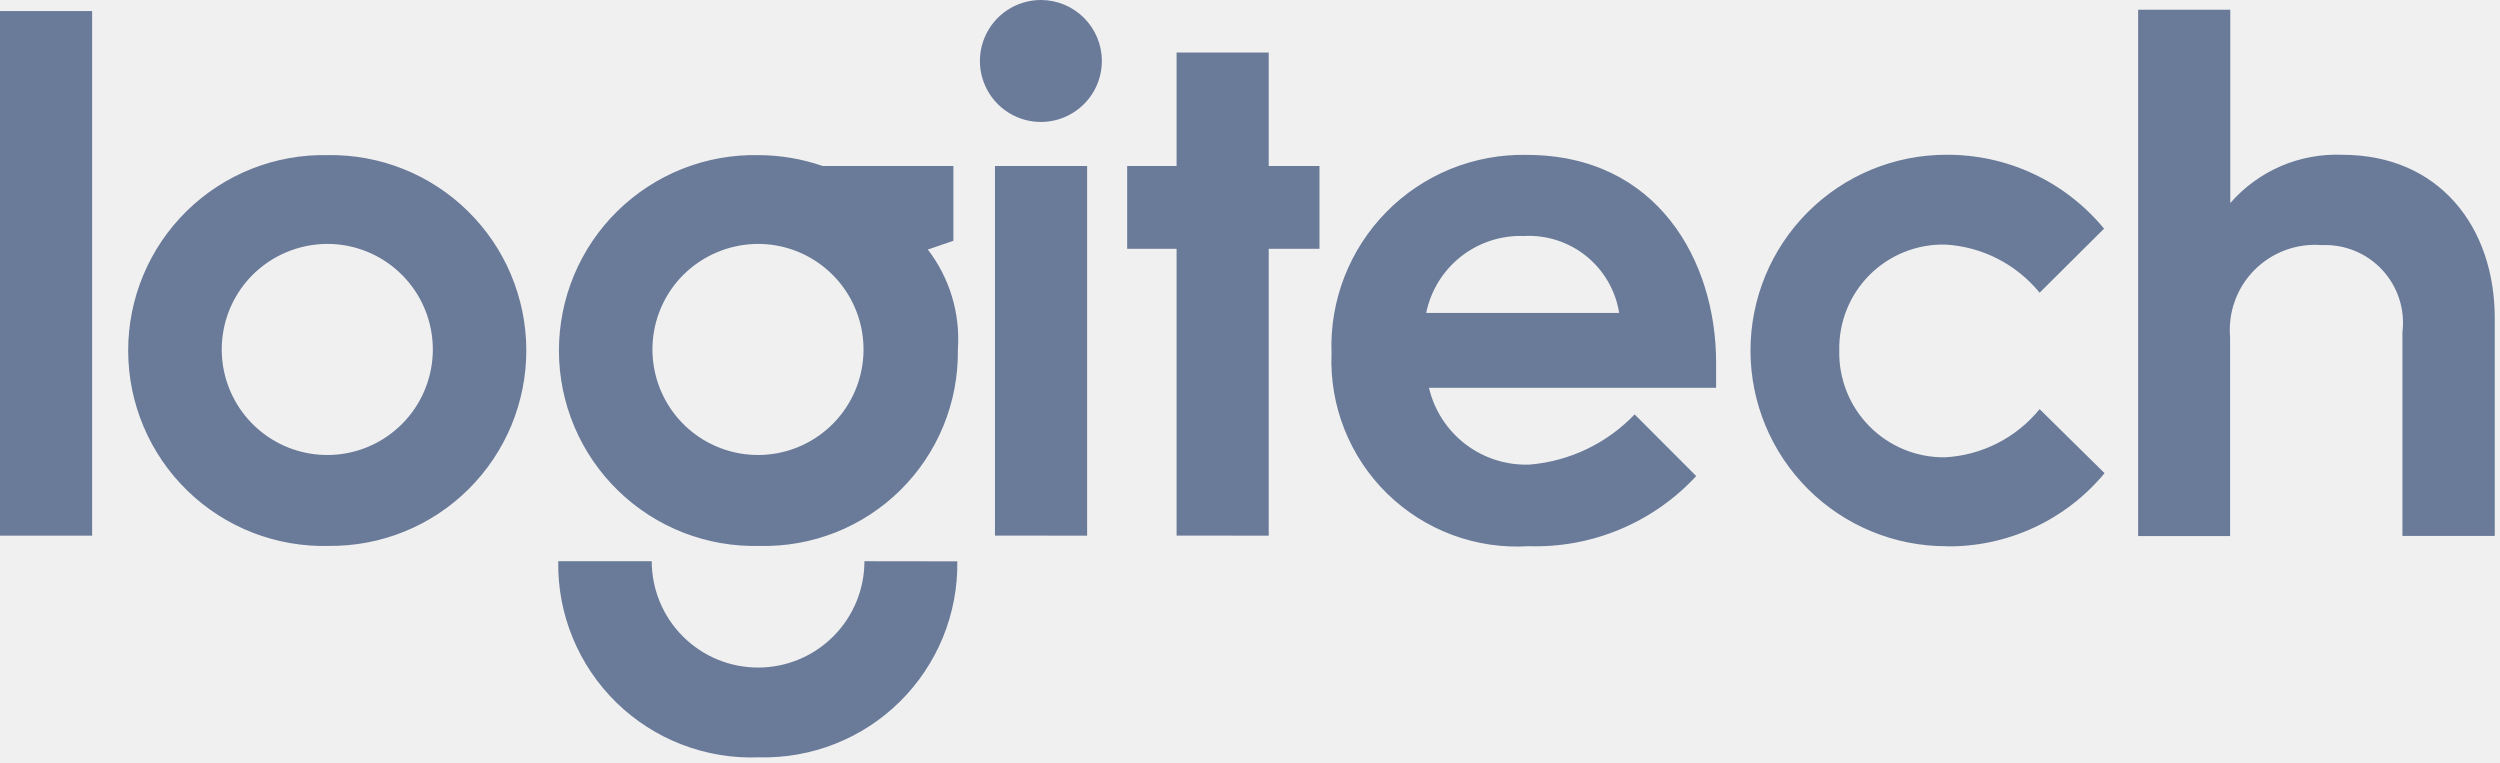
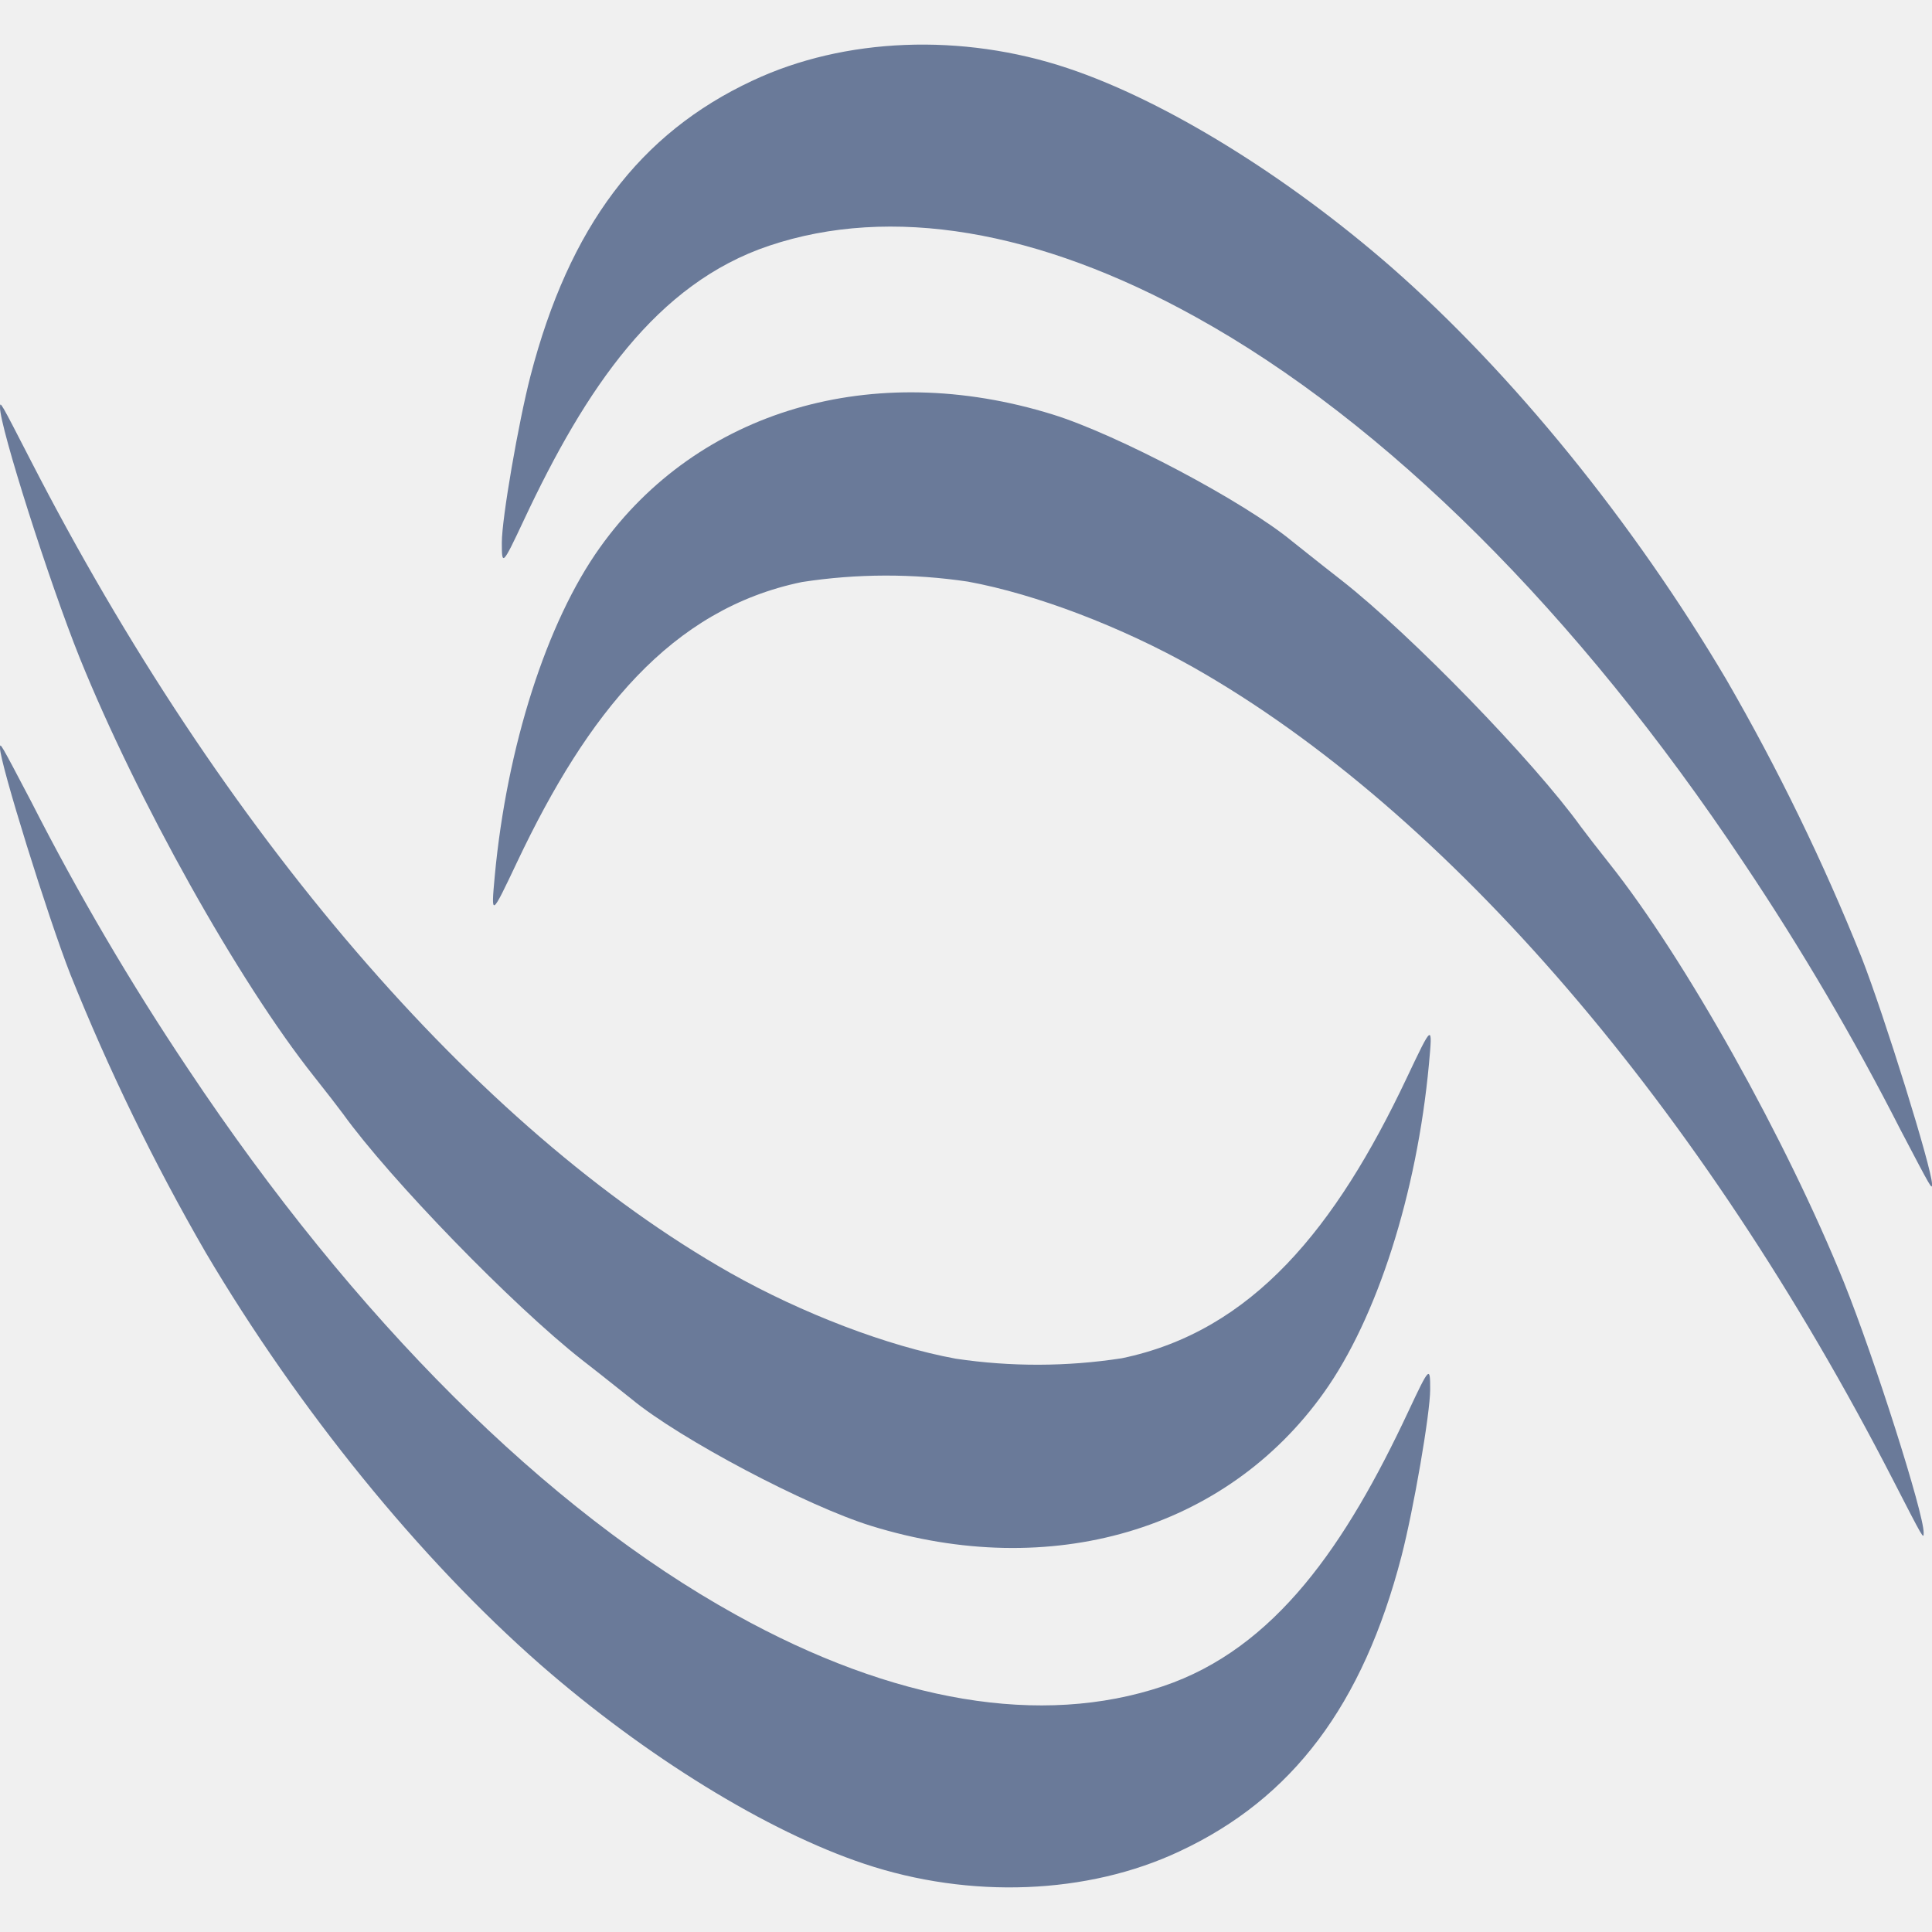
- <svg xmlns="http://www.w3.org/2000/svg" width="82" height="25" viewBox="0 0 82 25" fill="none">
-   <g clip-path="url(#clip0_28_398)">
-     <path d="M0 17.57V0.364H3.022V17.57H0ZM10.759 5.088C9.904 5.069 9.054 5.221 8.258 5.535C7.463 5.85 6.738 6.32 6.127 6.919C5.516 7.517 5.032 8.232 4.701 9.021C4.371 9.81 4.202 10.657 4.204 11.512C4.206 12.368 4.379 13.214 4.713 14.001C5.047 14.789 5.535 15.501 6.149 16.097C6.762 16.693 7.489 17.16 8.286 17.471C9.083 17.781 9.934 17.929 10.789 17.906C11.637 17.914 12.479 17.754 13.265 17.435C14.051 17.116 14.766 16.644 15.368 16.046C15.97 15.448 16.448 14.737 16.773 13.954C17.098 13.17 17.265 12.33 17.263 11.481C17.261 10.633 17.09 9.793 16.761 9.011C16.433 8.229 15.952 7.52 15.347 6.926C14.742 6.331 14.025 5.862 13.237 5.546C12.45 5.231 11.607 5.075 10.759 5.087V5.088ZM10.724 8C11.525 7.997 12.301 8.272 12.922 8.778C13.543 9.284 13.969 9.989 14.128 10.774C14.287 11.558 14.169 12.374 13.795 13.081C13.42 13.789 12.812 14.345 12.074 14.655C11.336 14.964 10.513 15.008 9.746 14.78C8.979 14.551 8.314 14.063 7.866 13.4C7.418 12.737 7.214 11.938 7.288 11.141C7.362 10.344 7.71 9.597 8.273 9.028C8.922 8.376 9.803 8.006 10.724 8ZM24.888 5.088C24.033 5.069 23.183 5.221 22.387 5.535C21.592 5.85 20.867 6.32 20.256 6.919C19.645 7.517 19.16 8.232 18.83 9.021C18.5 9.81 18.331 10.657 18.333 11.512C18.335 12.368 18.508 13.214 18.842 14.001C19.176 14.789 19.664 15.501 20.278 16.097C20.892 16.693 21.618 17.16 22.415 17.471C23.212 17.781 24.063 17.929 24.918 17.906C25.772 17.927 26.621 17.775 27.415 17.46C28.209 17.144 28.931 16.672 29.538 16.071C30.145 15.47 30.624 14.752 30.947 13.962C31.27 13.171 31.43 12.323 31.418 11.469C31.503 10.291 31.152 9.122 30.433 8.185L31.271 7.898V5.445H26.984C26.308 5.211 25.599 5.09 24.884 5.088H24.888ZM24.853 8C25.654 7.998 26.43 8.273 27.05 8.779C27.671 9.285 28.096 9.991 28.255 10.775C28.414 11.56 28.296 12.375 27.921 13.082C27.547 13.79 26.938 14.345 26.2 14.655C25.462 14.964 24.639 15.008 23.872 14.779C23.105 14.55 22.441 14.063 21.993 13.399C21.545 12.736 21.341 11.938 21.415 11.141C21.489 10.344 21.837 9.597 22.4 9.028C23.05 8.375 23.932 8.006 24.853 8ZM28.353 18.408C28.353 19.333 27.985 20.22 27.331 20.874C26.677 21.529 25.79 21.896 24.865 21.896C23.94 21.896 23.053 21.529 22.399 20.874C21.744 20.22 21.377 19.333 21.377 18.408H18.31C18.296 19.27 18.457 20.126 18.786 20.923C19.114 21.721 19.601 22.442 20.218 23.045C20.835 23.647 21.569 24.117 22.374 24.425C23.179 24.734 24.038 24.875 24.9 24.84C25.753 24.862 26.602 24.711 27.396 24.396C28.19 24.082 28.912 23.611 29.519 23.01C30.126 22.41 30.605 21.693 30.929 20.903C31.252 20.113 31.412 19.266 31.4 18.412L28.353 18.408ZM32.635 17.567V5.445H35.658V17.57L32.635 17.567ZM38.592 17.567V8.161H36.971V5.445H38.592V1.722H41.614V5.445H43.279V8.161H41.614V17.57L38.592 17.567ZM36.141 2C36.141 2.396 36.024 2.782 35.804 3.111C35.584 3.44 35.272 3.696 34.906 3.848C34.541 3.999 34.139 4.039 33.751 3.962C33.363 3.884 33.007 3.694 32.727 3.414C32.447 3.135 32.257 2.778 32.179 2.39C32.102 2.002 32.142 1.6 32.293 1.235C32.445 0.869 32.701 0.557 33.03 0.337C33.359 0.117 33.745 0 34.141 0C34.671 0 35.18 0.211 35.555 0.586C35.93 0.961 36.141 1.47 36.141 2ZM50.074 5.08C49.22 5.063 48.371 5.22 47.579 5.542C46.788 5.865 46.07 6.345 45.471 6.954C44.872 7.564 44.404 8.289 44.094 9.086C43.785 9.883 43.642 10.734 43.674 11.588C43.639 12.44 43.783 13.29 44.098 14.083C44.412 14.876 44.89 15.594 45.5 16.191C46.109 16.787 46.838 17.249 47.637 17.546C48.437 17.843 49.29 17.969 50.141 17.915C51.168 17.948 52.19 17.759 53.138 17.362C54.087 16.965 54.938 16.369 55.636 15.615L53.616 13.592C52.71 14.541 51.488 15.127 50.18 15.238C49.422 15.268 48.676 15.033 48.072 14.573C47.468 14.114 47.043 13.458 46.87 12.719H56.288V11.887C56.288 8.566 54.366 5.081 50.079 5.081L50.074 5.08ZM49.974 7.741C50.716 7.698 51.448 7.933 52.028 8.399C52.607 8.866 52.992 9.531 53.109 10.265H46.779C46.928 9.534 47.331 8.879 47.917 8.417C48.502 7.955 49.233 7.715 49.979 7.741H49.974ZM63.843 17.916C63 17.917 62.165 17.752 61.386 17.43C60.606 17.108 59.898 16.636 59.301 16.04C58.096 14.838 57.418 13.205 57.416 11.502C57.415 9.8 58.09 8.166 59.292 6.961C60.495 5.756 62.127 5.078 63.83 5.076C64.82 5.069 65.799 5.282 66.696 5.702C67.592 6.121 68.384 6.736 69.013 7.5L66.9 9.6C66.522 9.138 66.053 8.759 65.522 8.487C64.99 8.215 64.408 8.057 63.812 8.022C63.353 8.011 62.897 8.092 62.47 8.262C62.043 8.432 61.656 8.686 61.33 9.01C61.005 9.334 60.748 9.72 60.576 10.145C60.404 10.571 60.319 11.027 60.328 11.486C60.316 11.946 60.398 12.404 60.567 12.832C60.736 13.26 60.989 13.649 61.312 13.977C61.635 14.305 62.021 14.565 62.446 14.741C62.871 14.916 63.328 15.004 63.788 15C64.388 14.969 64.975 14.812 65.511 14.54C66.047 14.268 66.52 13.886 66.9 13.42L69.03 15.52C68.399 16.282 67.606 16.893 66.708 17.308C65.81 17.724 64.831 17.933 63.842 17.92L63.843 17.916ZM70.131 17.579V0.32H73.153V6.661C73.608 6.138 74.174 5.725 74.81 5.45C75.446 5.176 76.136 5.049 76.828 5.077C79.993 5.077 81.828 7.43 81.828 10.439V17.579H78.8V10.9C78.845 10.531 78.81 10.157 78.695 9.803C78.581 9.45 78.391 9.126 78.138 8.853C77.886 8.581 77.577 8.367 77.233 8.226C76.889 8.086 76.518 8.022 76.147 8.04C75.743 8.008 75.338 8.064 74.958 8.205C74.578 8.345 74.234 8.567 73.948 8.854C73.663 9.141 73.443 9.487 73.305 9.867C73.166 10.248 73.113 10.654 73.147 11.057V17.584H70.131V17.579Z" fill="#6A7A99" />
-   </g>
-   <defs>
-     <clipPath id="clip0_28_398">
-       <rect width="81.828" height="24.845" fill="white" />
-     </clipPath>
-   </defs>
+ <svg xmlns="http://www.w3.org/2000/svg" width="73" height="73" viewBox="0 0 253.492 241.791">
+   <path d="M76.775,241.159c0,2.618,6.437,22.855,10.473,32.893,7.528,18.6,20.784,42.385,30.767,54.931,1.472,1.854,3.164,4.036,3.763,4.854,6.164,8.564,22.256,25.148,31.366,32.293,3.164,2.455,6.055,4.8,6.492,5.129,6.327,5.235,22.964,14.019,31.419,16.637,23.565,7.309,46.53.6,59.405-17.456,6.981-9.766,12.218-26.131,13.8-43.094.492-5.4.492-5.4-2.945,1.854-9.255,19.537-20.183,33.166-37.366,36.712a72.7,72.7,0,0,1-21.764.055c-8.947-1.636-20.183-5.947-29.567-11.238-33.493-18.984-66.792-57.921-91.8-106.589-4.038-7.856-4.038-7.856-4.038-6.982Zm0,0" transform="translate(-76.775 -193.547)" fill="#6A7A99" />
+   <path d="M76.775,323.109c0,2.018,6.273,22.148,9.22,29.676a283.805,283.805,0,0,0,17.782,36.548c12.164,20.565,28.039,40.147,43.912,54.057,13.746,12,29.729,21.875,42.495,26.13,13.854,4.637,29.292,4.036,41.347-1.636,14.839-6.929,24.057-19.2,29.13-38.73,1.581-6.111,3.763-18.71,3.763-21.875,0-3.056-.052-3.112-2.892,2.945-8.137,17.353-17.4,31.04-32.184,36-15.928,5.346-35.293,2.129-56.021-9.382-24.82-13.746-49.966-38.73-71.841-71.568a341.5,341.5,0,0,1-20.62-35.129c-4.091-7.8-4.091-7.8-4.091-7.038Zm0,0" transform="translate(-76.775 -230.823)" fill="#6A7A99" />
+   <path d="M383.071,387.481c0-2.618-6.437-22.855-10.473-32.893-7.528-18.6-20.784-42.385-30.767-54.931-1.472-1.854-3.164-4.036-3.763-4.854-6.164-8.564-22.256-25.148-31.366-32.293-3.164-2.455-6.056-4.8-6.492-5.129-6.327-5.235-22.964-14.019-31.419-16.638-23.565-7.308-46.53-.6-59.405,17.456-6.981,9.766-12.218,26.131-13.8,43.094-.492,5.4-.492,5.4,2.945-1.854,9.255-19.537,20.183-33.166,37.366-36.712a72.7,72.7,0,0,1,21.764-.055c8.947,1.637,20.183,5.947,29.567,11.238,33.493,18.984,66.792,57.921,91.8,106.589,4.038,7.856,4.038,7.856,4.038,6.982Zm0,0" transform="translate(-130.67 -192.211)" fill="#6A7A99" />
+   <path d="M385.128,303.7c0-2.018-6.273-22.148-9.22-29.676a283.8,283.8,0,0,0-17.782-36.548c-12.164-20.565-28.039-40.147-43.912-54.057-13.746-12-29.729-21.875-42.495-26.13-13.854-4.637-29.292-4.036-41.347,1.636-14.839,6.929-24.057,19.2-29.13,38.73-1.581,6.111-3.763,18.71-3.763,21.875,0,3.056.052,3.112,2.892-2.945,8.137-17.354,17.4-31.04,32.184-36,15.928-5.346,35.293-2.129,56.021,9.382,24.82,13.746,49.966,38.73,71.841,71.568a341.461,341.461,0,0,1,20.62,35.129c4.091,7.8,4.091,7.8,4.091,7.038Zm0,0" transform="translate(-131.636 -154.195)" fill="#6A7A99" />
</svg>
